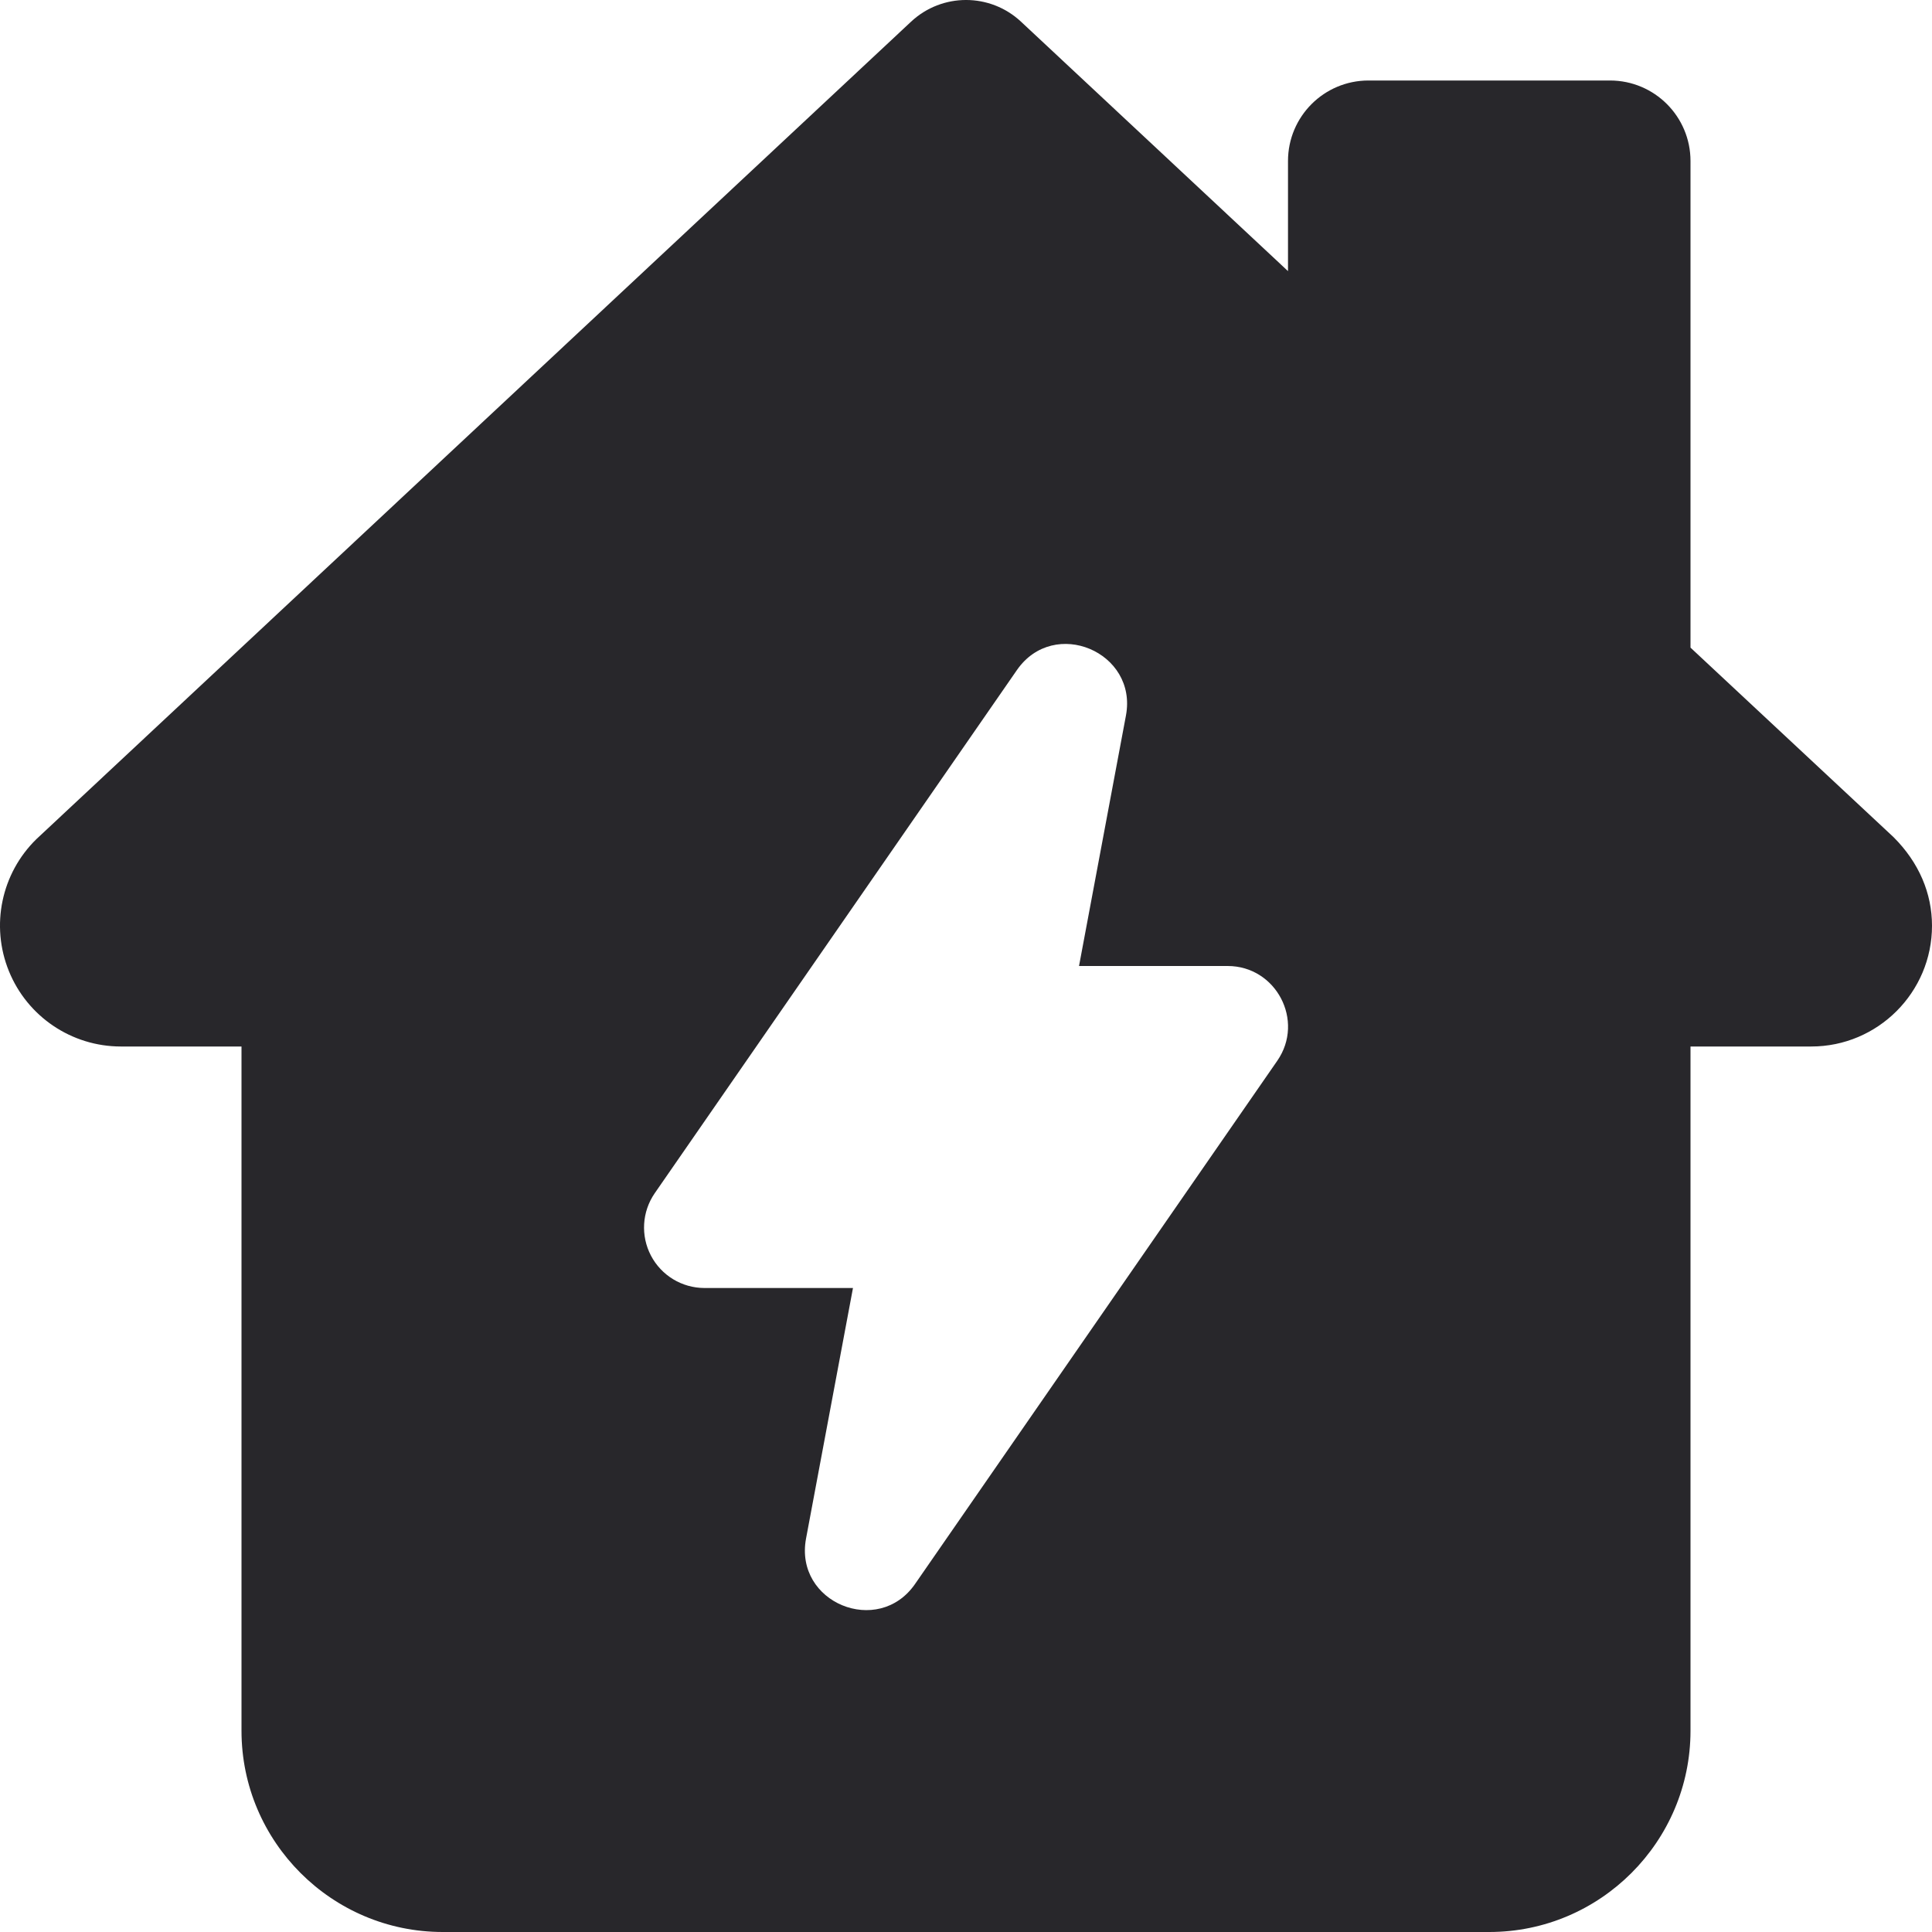
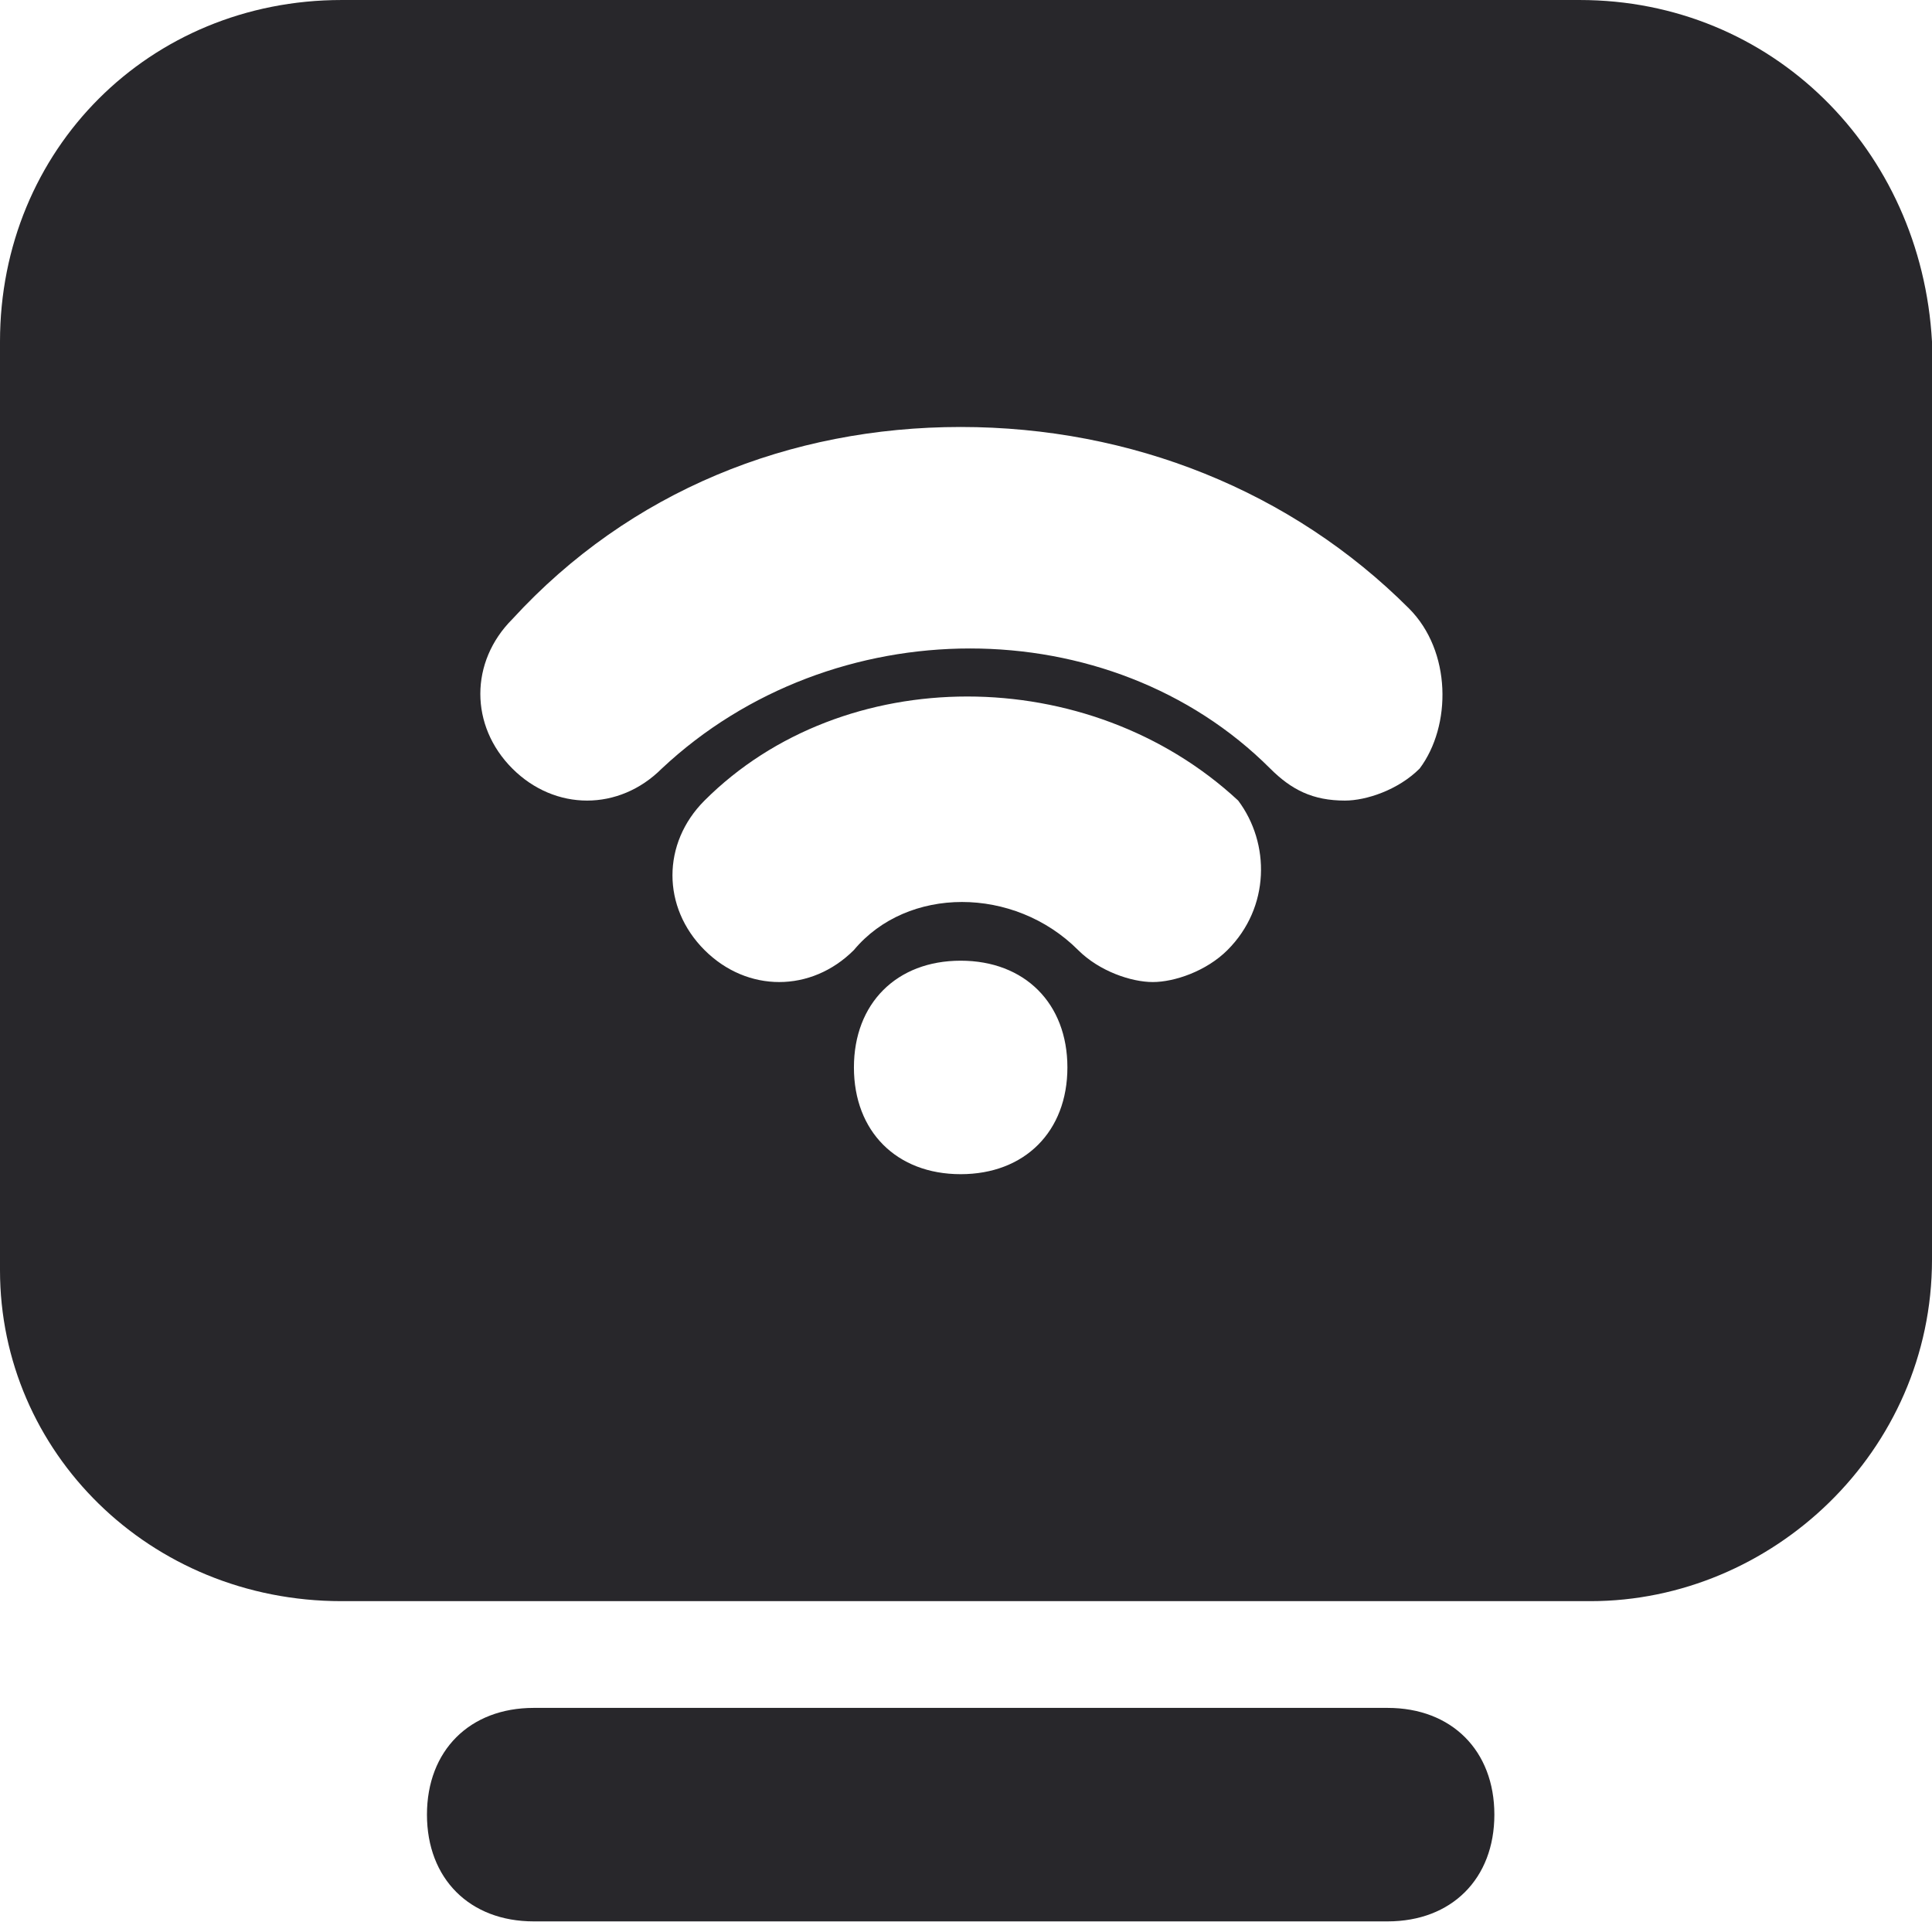
- <svg xmlns="http://www.w3.org/2000/svg" class="" width="512" height="512" version="1.1" viewBox="0 0 24 24" xml:space="preserve">
-   <path class="" d="m23.522 10.399-2.522-2.354v-6.045a1 1 0 0 0-1-1h-3a1 1 0 0 0-1 1v1.368l-3.317-3.099a1 1 0 0 0-1.365 0l-10.865 10.154a1.502 1.502 0 0 0 1.047 2.577h1.5v8.5c0 1.378 1.122 2.5 2.5 2.5h13c1.378 0 2.5-1.122 2.5-2.5v-8.5h1.5c0.827 0 1.5-0.673 1.5-1.5 0-0.402-0.161-0.785-0.478-1.101zm-7.655 2.778-4.5 6.5c-0.457 0.661-1.503 0.232-1.354-0.565l0.583-3.112h-1.846a0.751 0.751 0 0 1-0.617-1.177l4.5-6.5c0.461-0.664 1.501-0.223 1.354 0.565l-0.583 3.112h1.846c0.603 0 0.96 0.681 0.617 1.177z" fill="#28272b" data-original="#000000" />
+ <svg xmlns="http://www.w3.org/2000/svg" class="" width="386.13" height="384" enable-background="new 0 0 512 512" version="1.1" viewBox="0 0 18.1 18" xml:space="preserve">
+   <path class="" d="m13 16h-8c-0.6 0-1 0.4-1 1s0.4 1 1 1h8c0.6 0 1-0.4 1-1s-0.4-1-1-1zm1.8-16h-11.6c-1.8 0-3.2 1.4-3.2 3.2v8.7c0 1.7 1.4 3.1 3.2 3.1h11.7c1.7 0 3.2-1.4 3.2-3.2v-8.6c-0.1-1.8-1.5-3.2-3.3-3.2zm-5.8 11c-0.6 0-1-0.4-1-1s0.4-1 1-1 1 0.4 1 1-0.4 1-1 1zm2.5-2.1c-0.2 0.2-0.5 0.3-0.7 0.3s-0.5-0.1-0.7-0.3c-0.6-0.6-1.6-0.6-2.1 0-0.4 0.4-1 0.4-1.4 0s-0.4-1 0-1.4c1.3-1.3 3.6-1.3 5 0 0.3 0.4 0.3 1-0.1 1.4zm1.8-1.7c-0.2 0.2-0.5 0.3-0.7 0.3-0.3 0-0.5-0.1-0.7-0.3-1.5-1.5-4.1-1.5-5.7 0-0.4 0.4-1 0.4-1.4 0s-0.4-1 0-1.4c1.1-1.2 2.6-1.8 4.2-1.8s3.1 0.6 4.2 1.7c0.4 0.4 0.4 1.1 0.1 1.5z" fill="#28272b" data-original="#000000" />
</svg>
